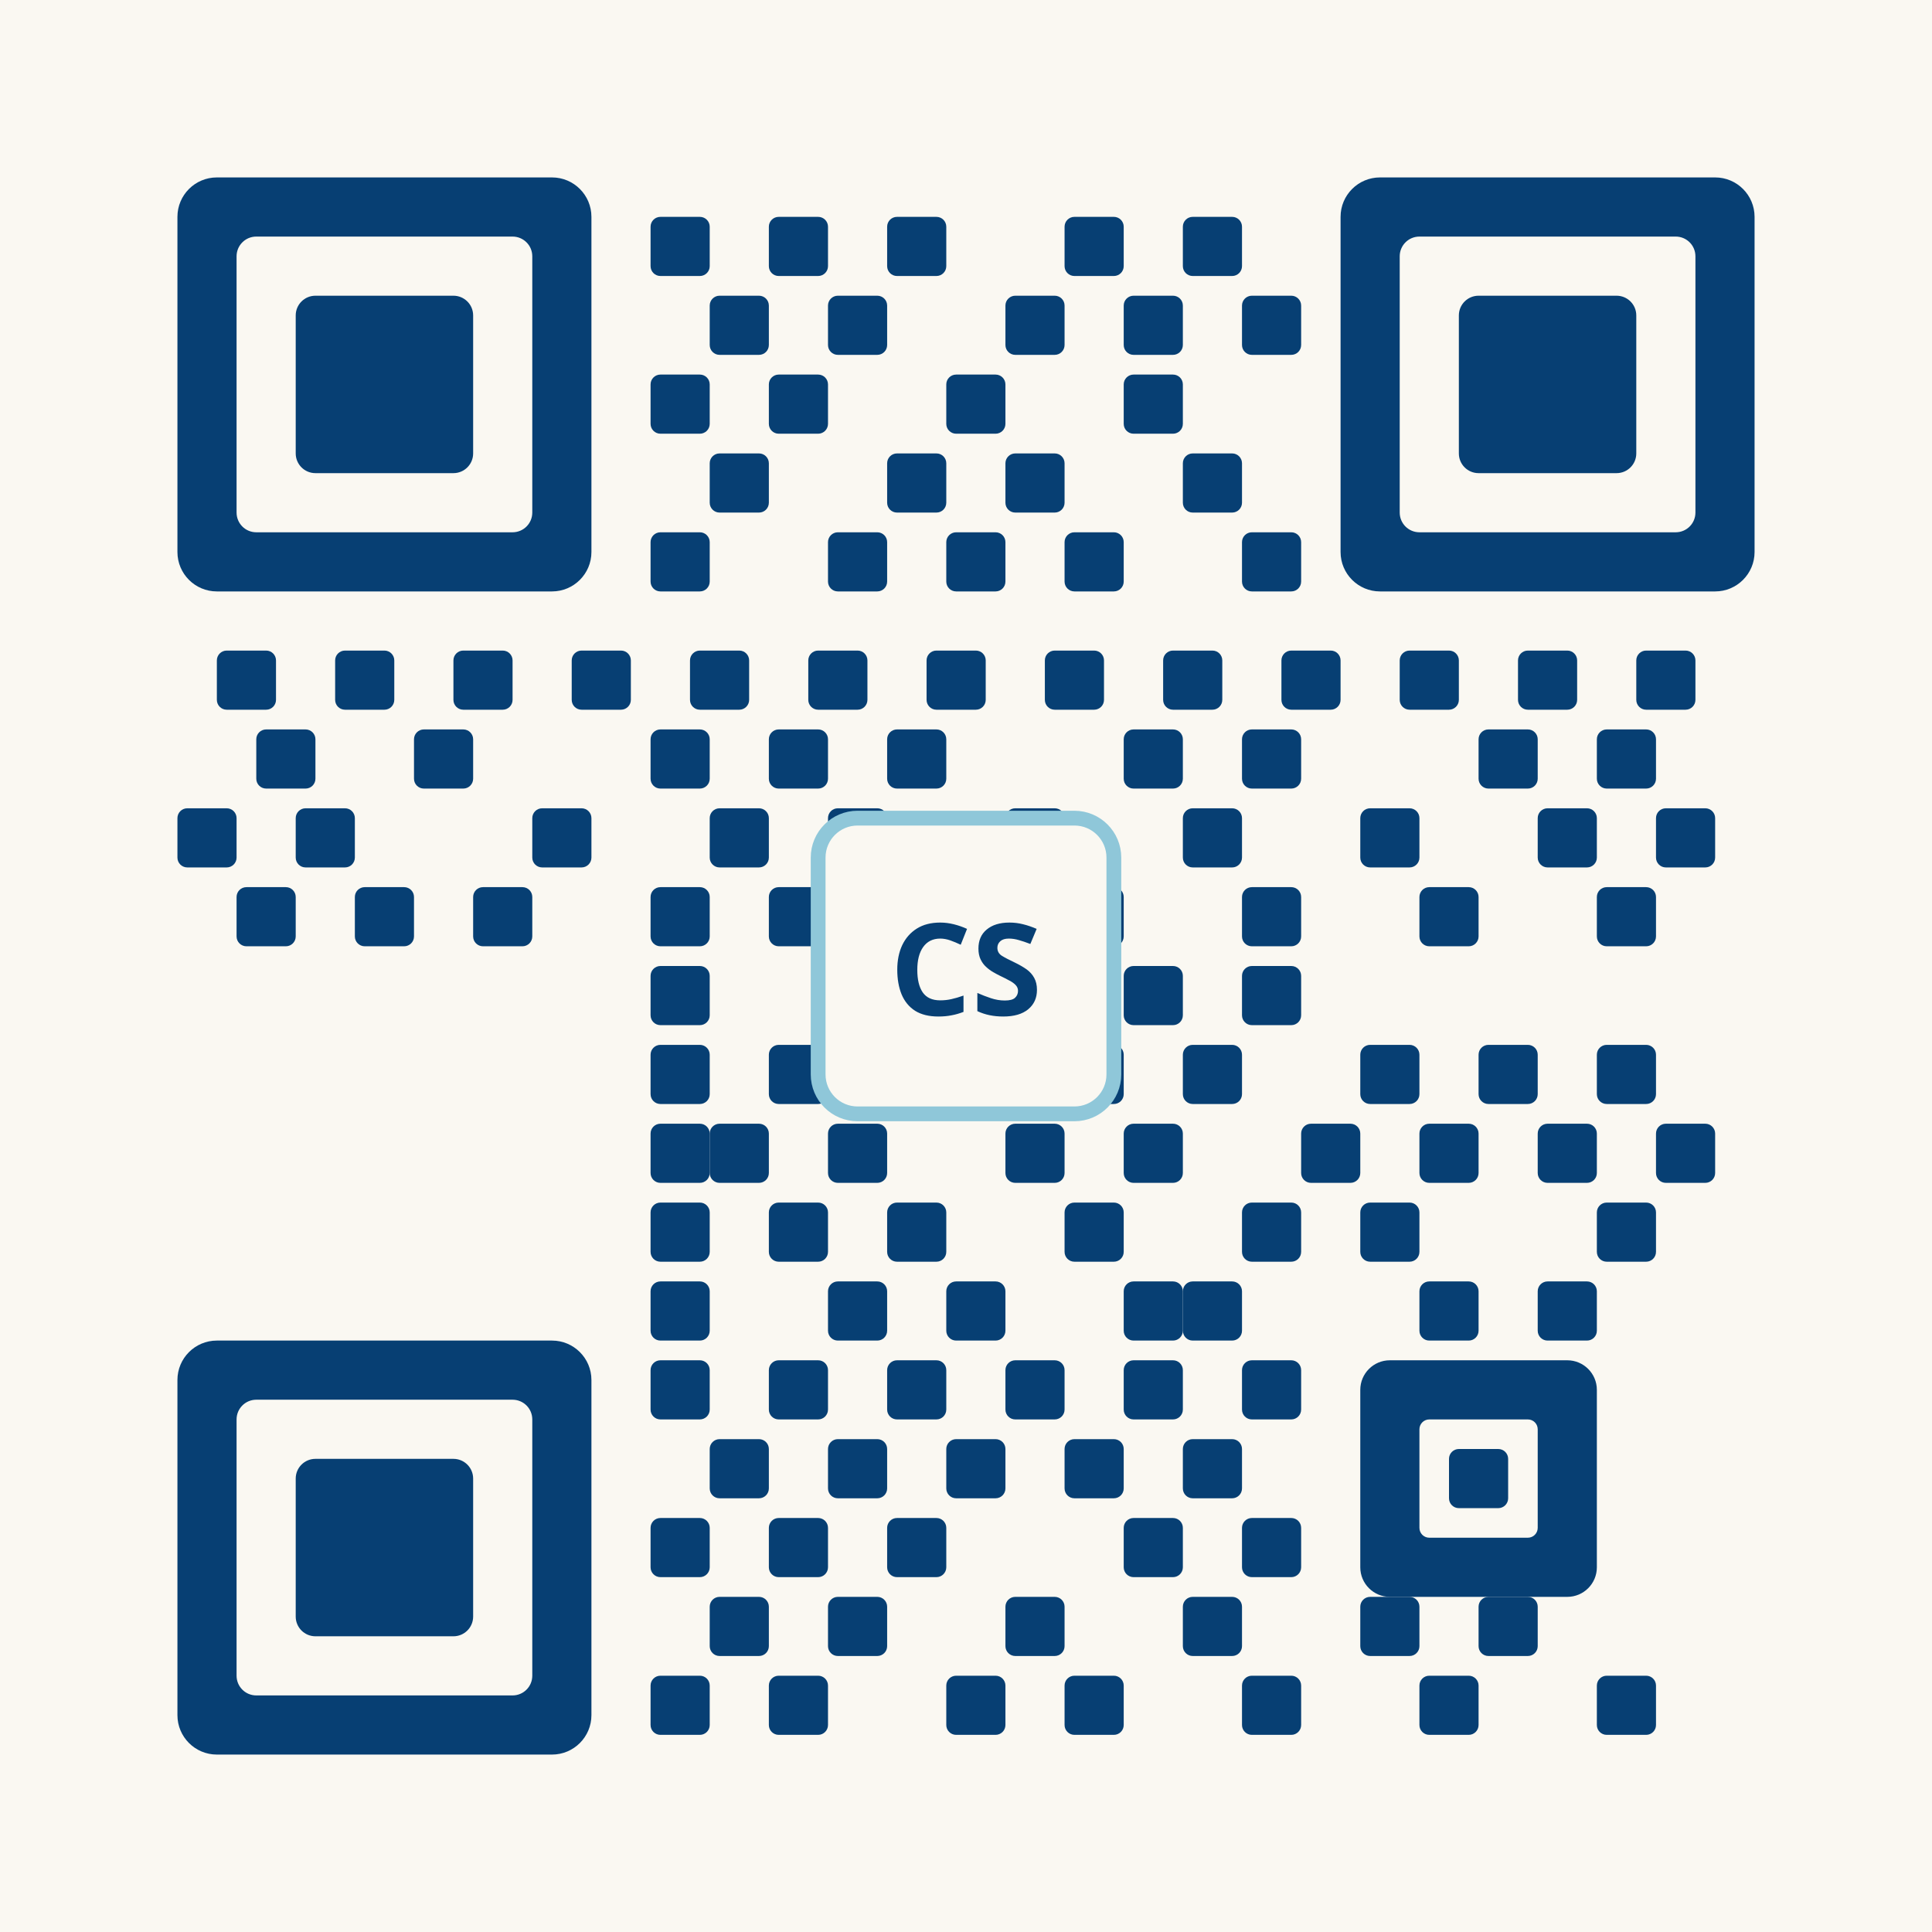
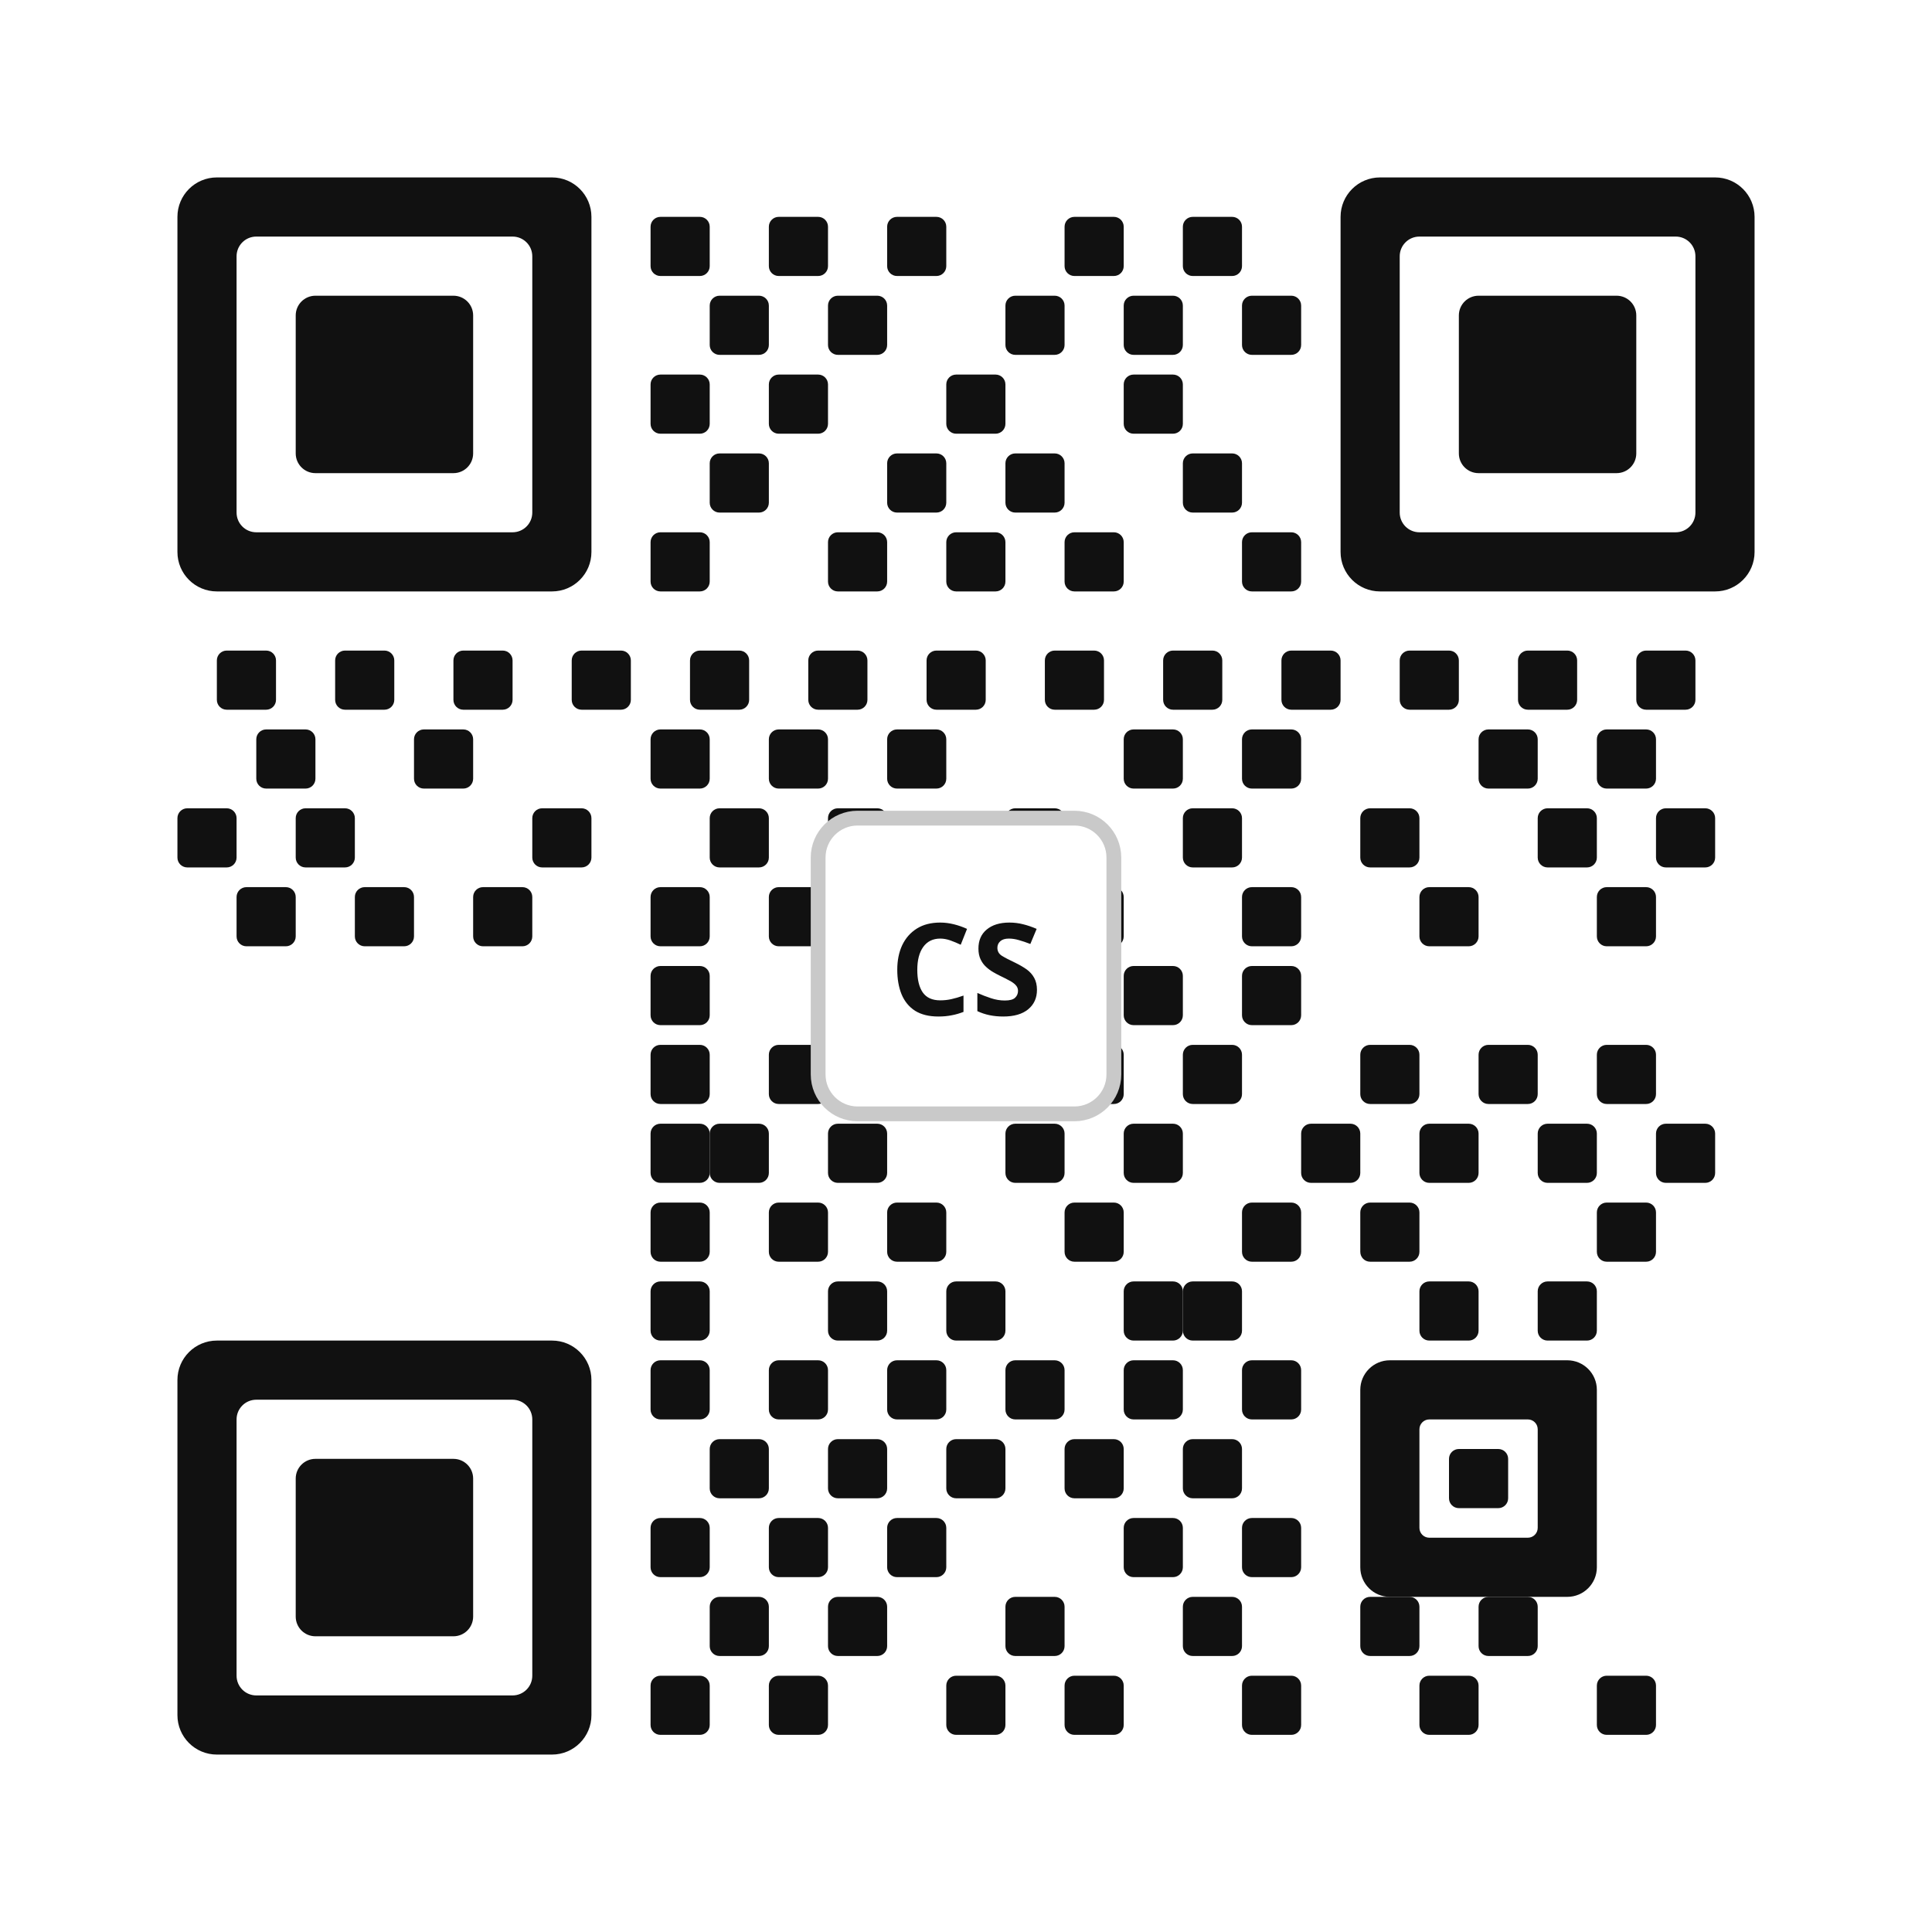
<svg xmlns="http://www.w3.org/2000/svg" viewBox="0 0 196 196" width="196" height="196" fill="none">
-   <rect width="196" height="196" fill="#FAF8F2" />
-   <rect x="18" y="18" width="42" height="42" fill="#073F73" rx="4" />
-   <rect x="24" y="24" width="30" height="30" fill="#FAF8F2" rx="2" />
-   <rect x="30" y="30" width="18" height="18" fill="#073F73" rx="2" />
-   <rect x="136" y="18" width="42" height="42" fill="#073F73" rx="4" />
-   <rect x="142" y="24" width="30" height="30" fill="#FAF8F2" rx="2" />
-   <rect x="148" y="30" width="18" height="18" fill="#073F73" rx="2" />
-   <rect x="18" y="136" width="42" height="42" fill="#073F73" rx="4" />
-   <rect x="24" y="142" width="30" height="30" fill="#FAF8F2" rx="2" />
-   <rect x="30" y="148" width="18" height="18" fill="#073F73" rx="2" />
-   <rect x="138" y="138" width="24" height="24" fill="#073F73" rx="3" />
-   <rect x="144" y="144" width="12" height="12" fill="#FAF8F2" rx="1" />
-   <rect x="147" y="147" width="6" height="6" fill="#073F73" rx="1" />
-   <g fill="#073F73">
+   <rect width="196" height="196" fill="#ffffff" />
+   <rect x="18" y="18" width="42" height="42" fill="#111111" rx="4" />
+   <rect x="24" y="24" width="30" height="30" fill="#ffffff" rx="2" />
+   <rect x="30" y="30" width="18" height="18" fill="#111111" rx="2" />
+   <rect x="136" y="18" width="42" height="42" fill="#111111" rx="4" />
+   <rect x="142" y="24" width="30" height="30" fill="#ffffff" rx="2" />
+   <rect x="148" y="30" width="18" height="18" fill="#111111" rx="2" />
+   <rect x="18" y="136" width="42" height="42" fill="#111111" rx="4" />
+   <rect x="24" y="142" width="30" height="30" fill="#ffffff" rx="2" />
+   <rect x="30" y="148" width="18" height="18" fill="#111111" rx="2" />
+   <rect x="138" y="138" width="24" height="24" fill="#111111" rx="3" />
+   <rect x="144" y="144" width="12" height="12" fill="#ffffff" rx="1" />
+   <rect x="147" y="147" width="6" height="6" fill="#111111" rx="1" />
+   <g fill="#111111">
    <rect x="66" y="22" width="6" height="6" rx="1" />
    <rect x="78" y="22" width="6" height="6" rx="1" />
    <rect x="90" y="22" width="6" height="6" rx="1" />
    <rect x="108" y="22" width="6" height="6" rx="1" />
    <rect x="120" y="22" width="6" height="6" rx="1" />
    <rect x="72" y="30" width="6" height="6" rx="1" />
    <rect x="84" y="30" width="6" height="6" rx="1" />
    <rect x="102" y="30" width="6" height="6" rx="1" />
    <rect x="114" y="30" width="6" height="6" rx="1" />
    <rect x="126" y="30" width="6" height="6" rx="1" />
    <rect x="66" y="38" width="6" height="6" rx="1" />
    <rect x="78" y="38" width="6" height="6" rx="1" />
    <rect x="96" y="38" width="6" height="6" rx="1" />
    <rect x="114" y="38" width="6" height="6" rx="1" />
    <rect x="72" y="46" width="6" height="6" rx="1" />
    <rect x="90" y="46" width="6" height="6" rx="1" />
    <rect x="102" y="46" width="6" height="6" rx="1" />
    <rect x="120" y="46" width="6" height="6" rx="1" />
    <rect x="66" y="54" width="6" height="6" rx="1" />
    <rect x="84" y="54" width="6" height="6" rx="1" />
    <rect x="96" y="54" width="6" height="6" rx="1" />
    <rect x="108" y="54" width="6" height="6" rx="1" />
    <rect x="126" y="54" width="6" height="6" rx="1" />
    <rect x="22" y="66" width="6" height="6" rx="1" />
    <rect x="34" y="66" width="6" height="6" rx="1" />
    <rect x="46" y="66" width="6" height="6" rx="1" />
    <rect x="58" y="66" width="6" height="6" rx="1" />
    <rect x="70" y="66" width="6" height="6" rx="1" />
    <rect x="82" y="66" width="6" height="6" rx="1" />
    <rect x="94" y="66" width="6" height="6" rx="1" />
    <rect x="106" y="66" width="6" height="6" rx="1" />
    <rect x="118" y="66" width="6" height="6" rx="1" />
    <rect x="130" y="66" width="6" height="6" rx="1" />
    <rect x="142" y="66" width="6" height="6" rx="1" />
    <rect x="154" y="66" width="6" height="6" rx="1" />
    <rect x="166" y="66" width="6" height="6" rx="1" />
    <rect x="26" y="74" width="6" height="6" rx="1" />
    <rect x="42" y="74" width="6" height="6" rx="1" />
    <rect x="66" y="74" width="6" height="6" rx="1" />
    <rect x="78" y="74" width="6" height="6" rx="1" />
    <rect x="90" y="74" width="6" height="6" rx="1" />
    <rect x="114" y="74" width="6" height="6" rx="1" />
    <rect x="126" y="74" width="6" height="6" rx="1" />
    <rect x="150" y="74" width="6" height="6" rx="1" />
    <rect x="162" y="74" width="6" height="6" rx="1" />
    <rect x="18" y="82" width="6" height="6" rx="1" />
    <rect x="30" y="82" width="6" height="6" rx="1" />
    <rect x="54" y="82" width="6" height="6" rx="1" />
    <rect x="72" y="82" width="6" height="6" rx="1" />
    <rect x="84" y="82" width="6" height="6" rx="1" />
    <rect x="102" y="82" width="6" height="6" rx="1" />
    <rect x="120" y="82" width="6" height="6" rx="1" />
    <rect x="138" y="82" width="6" height="6" rx="1" />
    <rect x="156" y="82" width="6" height="6" rx="1" />
    <rect x="168" y="82" width="6" height="6" rx="1" />
    <rect x="24" y="90" width="6" height="6" rx="1" />
    <rect x="36" y="90" width="6" height="6" rx="1" />
    <rect x="48" y="90" width="6" height="6" rx="1" />
    <rect x="66" y="90" width="6" height="6" rx="1" />
    <rect x="78" y="90" width="6" height="6" rx="1" />
    <rect x="96" y="90" width="6" height="6" rx="1" />
    <rect x="108" y="90" width="6" height="6" rx="1" />
    <rect x="126" y="90" width="6" height="6" rx="1" />
    <rect x="144" y="90" width="6" height="6" rx="1" />
    <rect x="162" y="90" width="6" height="6" rx="1" />
    <rect x="66" y="98" width="6" height="6" rx="1" />
    <rect x="84" y="98" width="6" height="6" rx="1" />
    <rect x="90" y="98" width="6" height="6" rx="1" />
    <rect x="102" y="98" width="6" height="6" rx="1" />
    <rect x="114" y="98" width="6" height="6" rx="1" />
    <rect x="126" y="98" width="6" height="6" rx="1" />
    <rect x="66" y="106" width="6" height="6" rx="1" />
    <rect x="78" y="106" width="6" height="6" rx="1" />
    <rect x="96" y="106" width="6" height="6" rx="1" />
    <rect x="108" y="106" width="6" height="6" rx="1" />
    <rect x="120" y="106" width="6" height="6" rx="1" />
    <rect x="138" y="106" width="6" height="6" rx="1" />
    <rect x="150" y="106" width="6" height="6" rx="1" />
    <rect x="162" y="106" width="6" height="6" rx="1" />
    <rect x="66" y="114" width="6" height="6" rx="1" />
    <rect x="72" y="114" width="6" height="6" rx="1" />
    <rect x="84" y="114" width="6" height="6" rx="1" />
    <rect x="102" y="114" width="6" height="6" rx="1" />
    <rect x="114" y="114" width="6" height="6" rx="1" />
    <rect x="132" y="114" width="6" height="6" rx="1" />
    <rect x="144" y="114" width="6" height="6" rx="1" />
    <rect x="156" y="114" width="6" height="6" rx="1" />
    <rect x="168" y="114" width="6" height="6" rx="1" />
    <rect x="66" y="122" width="6" height="6" rx="1" />
    <rect x="78" y="122" width="6" height="6" rx="1" />
    <rect x="90" y="122" width="6" height="6" rx="1" />
    <rect x="108" y="122" width="6" height="6" rx="1" />
    <rect x="126" y="122" width="6" height="6" rx="1" />
    <rect x="138" y="122" width="6" height="6" rx="1" />
    <rect x="162" y="122" width="6" height="6" rx="1" />
    <rect x="66" y="130" width="6" height="6" rx="1" />
    <rect x="84" y="130" width="6" height="6" rx="1" />
    <rect x="96" y="130" width="6" height="6" rx="1" />
    <rect x="114" y="130" width="6" height="6" rx="1" />
    <rect x="120" y="130" width="6" height="6" rx="1" />
    <rect x="144" y="130" width="6" height="6" rx="1" />
    <rect x="156" y="130" width="6" height="6" rx="1" />
    <rect x="66" y="138" width="6" height="6" rx="1" />
    <rect x="78" y="138" width="6" height="6" rx="1" />
    <rect x="90" y="138" width="6" height="6" rx="1" />
    <rect x="102" y="138" width="6" height="6" rx="1" />
    <rect x="114" y="138" width="6" height="6" rx="1" />
    <rect x="126" y="138" width="6" height="6" rx="1" />
    <rect x="72" y="146" width="6" height="6" rx="1" />
    <rect x="84" y="146" width="6" height="6" rx="1" />
    <rect x="96" y="146" width="6" height="6" rx="1" />
    <rect x="108" y="146" width="6" height="6" rx="1" />
    <rect x="120" y="146" width="6" height="6" rx="1" />
    <rect x="66" y="154" width="6" height="6" rx="1" />
    <rect x="78" y="154" width="6" height="6" rx="1" />
    <rect x="90" y="154" width="6" height="6" rx="1" />
    <rect x="114" y="154" width="6" height="6" rx="1" />
    <rect x="126" y="154" width="6" height="6" rx="1" />
    <rect x="72" y="162" width="6" height="6" rx="1" />
    <rect x="84" y="162" width="6" height="6" rx="1" />
    <rect x="102" y="162" width="6" height="6" rx="1" />
    <rect x="120" y="162" width="6" height="6" rx="1" />
    <rect x="138" y="162" width="6" height="6" rx="1" />
    <rect x="150" y="162" width="6" height="6" rx="1" />
    <rect x="66" y="170" width="6" height="6" rx="1" />
    <rect x="78" y="170" width="6" height="6" rx="1" />
    <rect x="96" y="170" width="6" height="6" rx="1" />
    <rect x="108" y="170" width="6" height="6" rx="1" />
    <rect x="126" y="170" width="6" height="6" rx="1" />
    <rect x="144" y="170" width="6" height="6" rx="1" />
    <rect x="162" y="170" width="6" height="6" rx="1" />
  </g>
-   <rect x="83" y="83" width="30" height="30" fill="#FAF8F2" rx="4" stroke="#8FC7D9" stroke-width="1.5" />
-   <text x="98" y="103" text-anchor="middle" fill="#073F73" font-size="13" font-weight="bold" font-family="MiSans, sans-serif">CS</text>
+   <rect x="83" y="83" width="30" height="30" fill="#ffffff" rx="4" stroke="#c9c9c9" stroke-width="1.5" />
+   <text x="98" y="103" text-anchor="middle" fill="#111111" font-size="13" font-weight="bold" font-family="MiSans, sans-serif">CS</text>
</svg>
